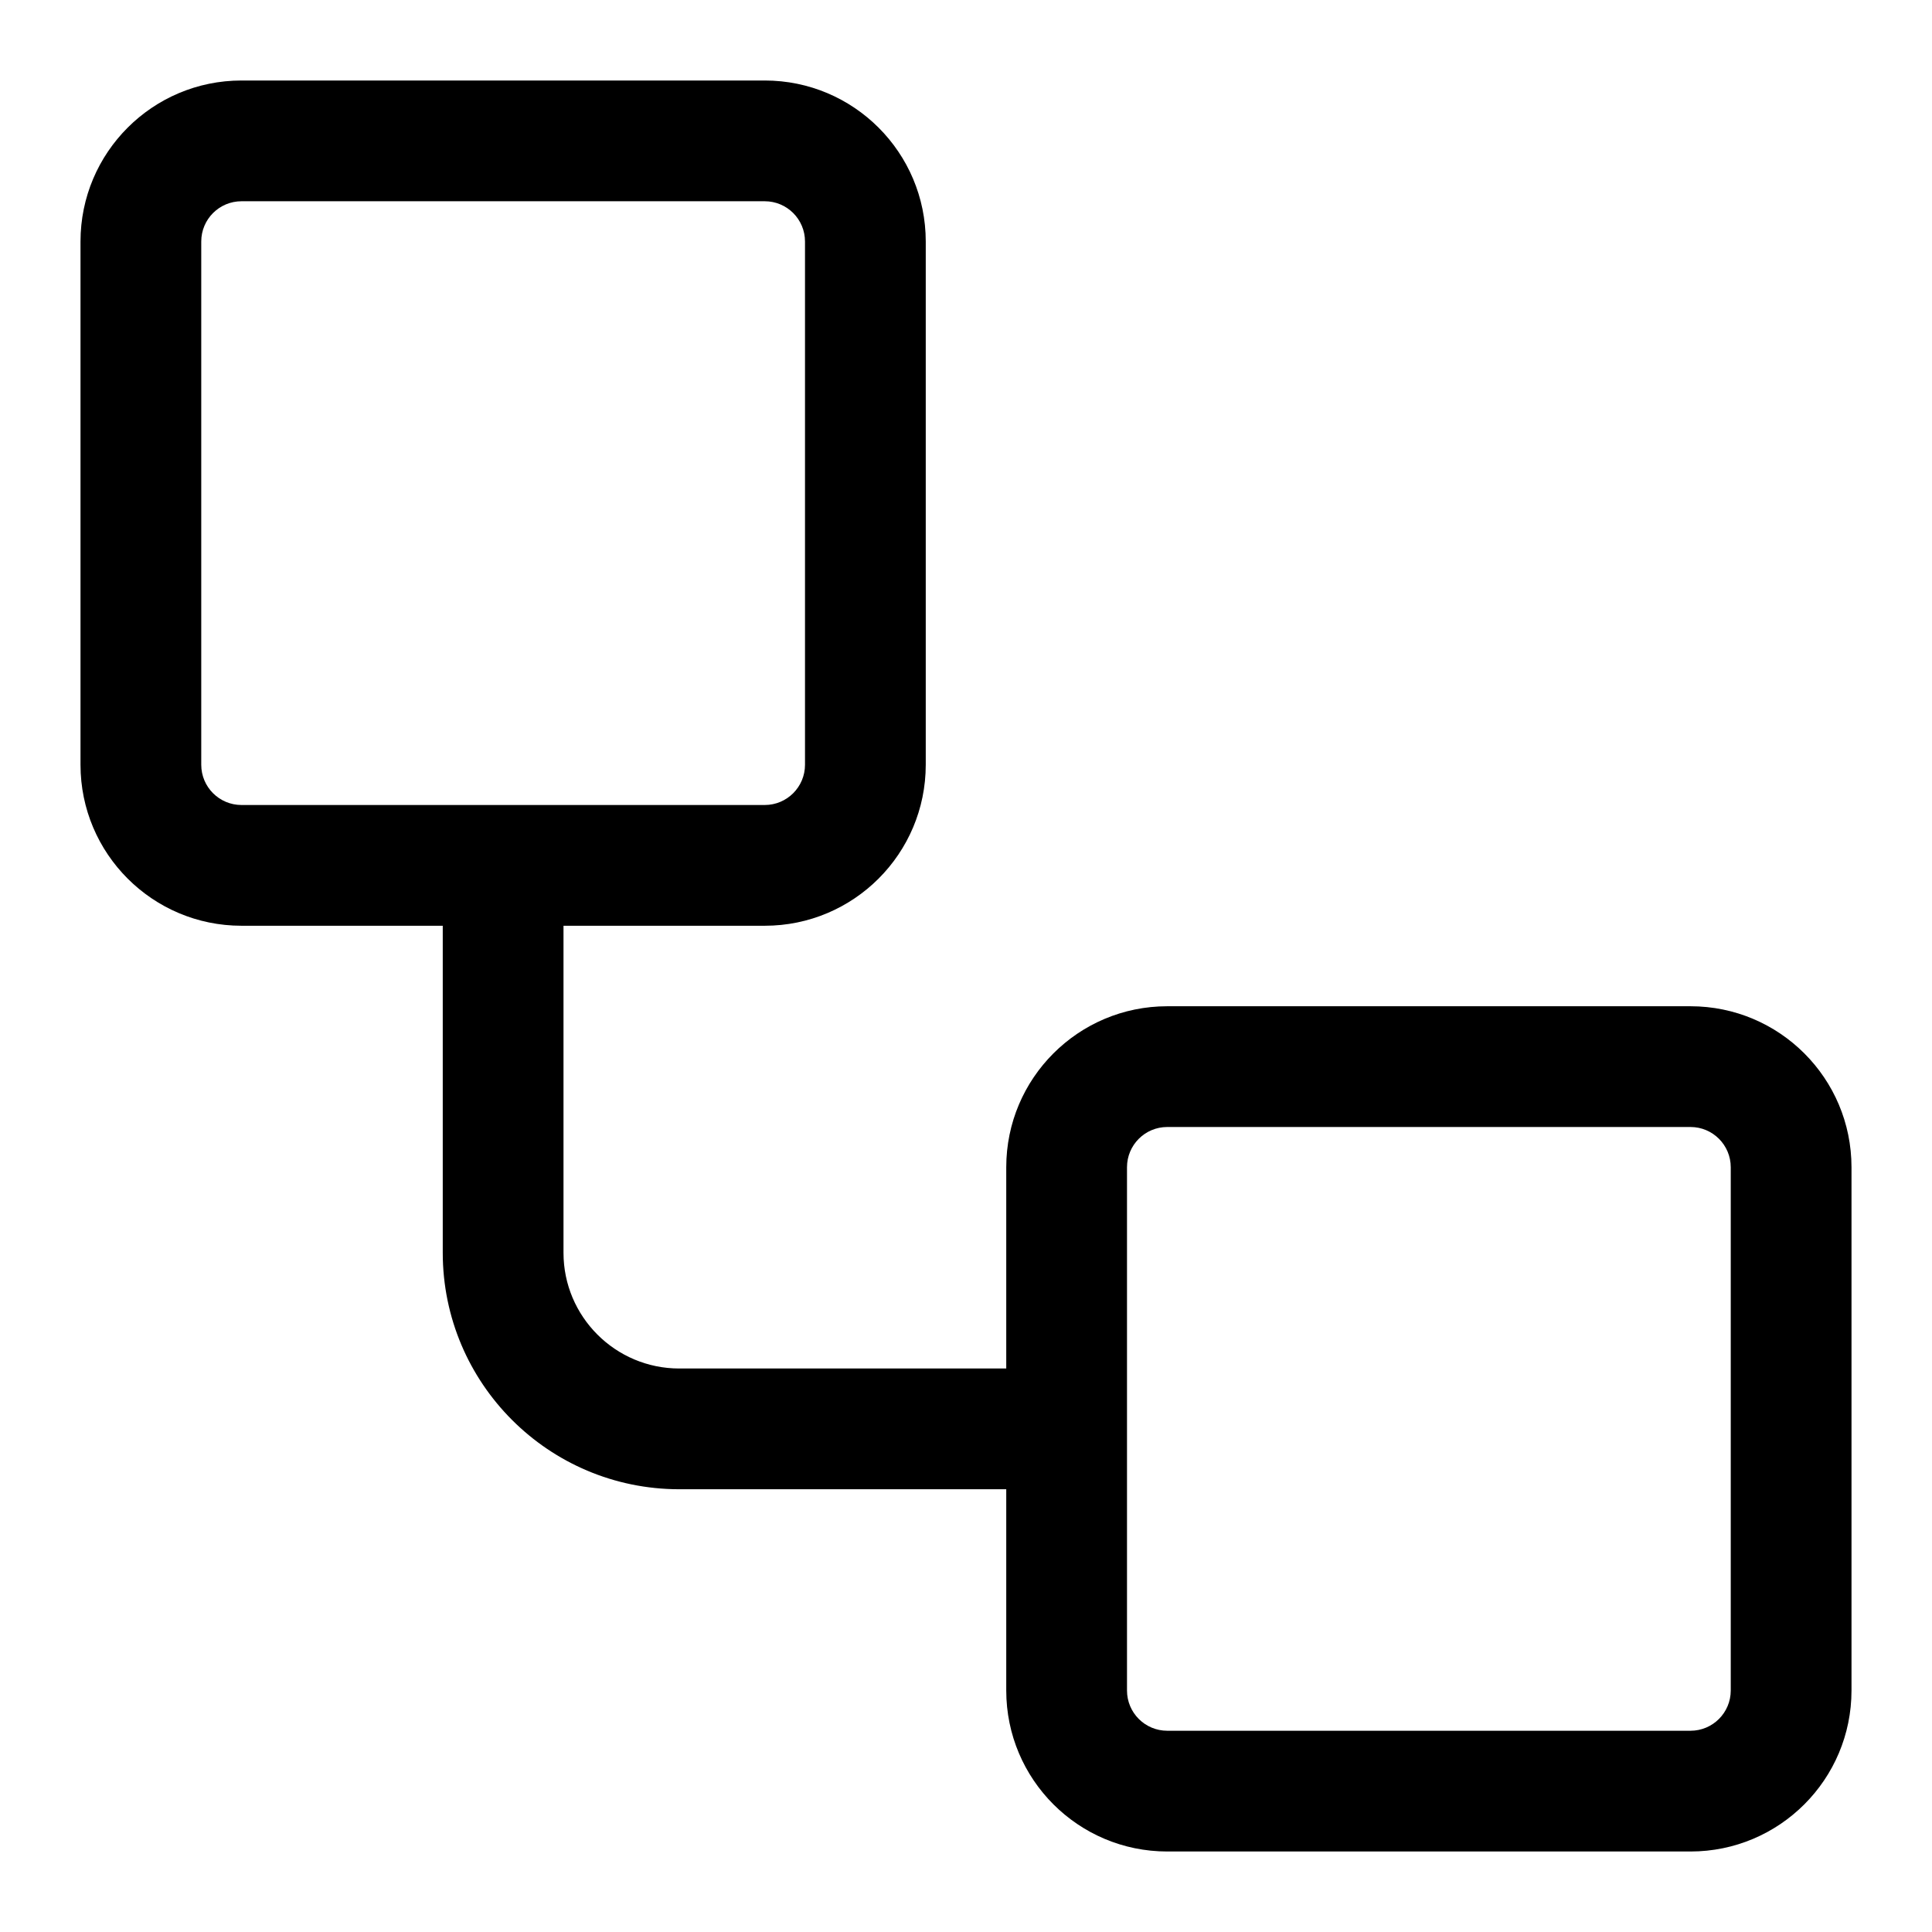
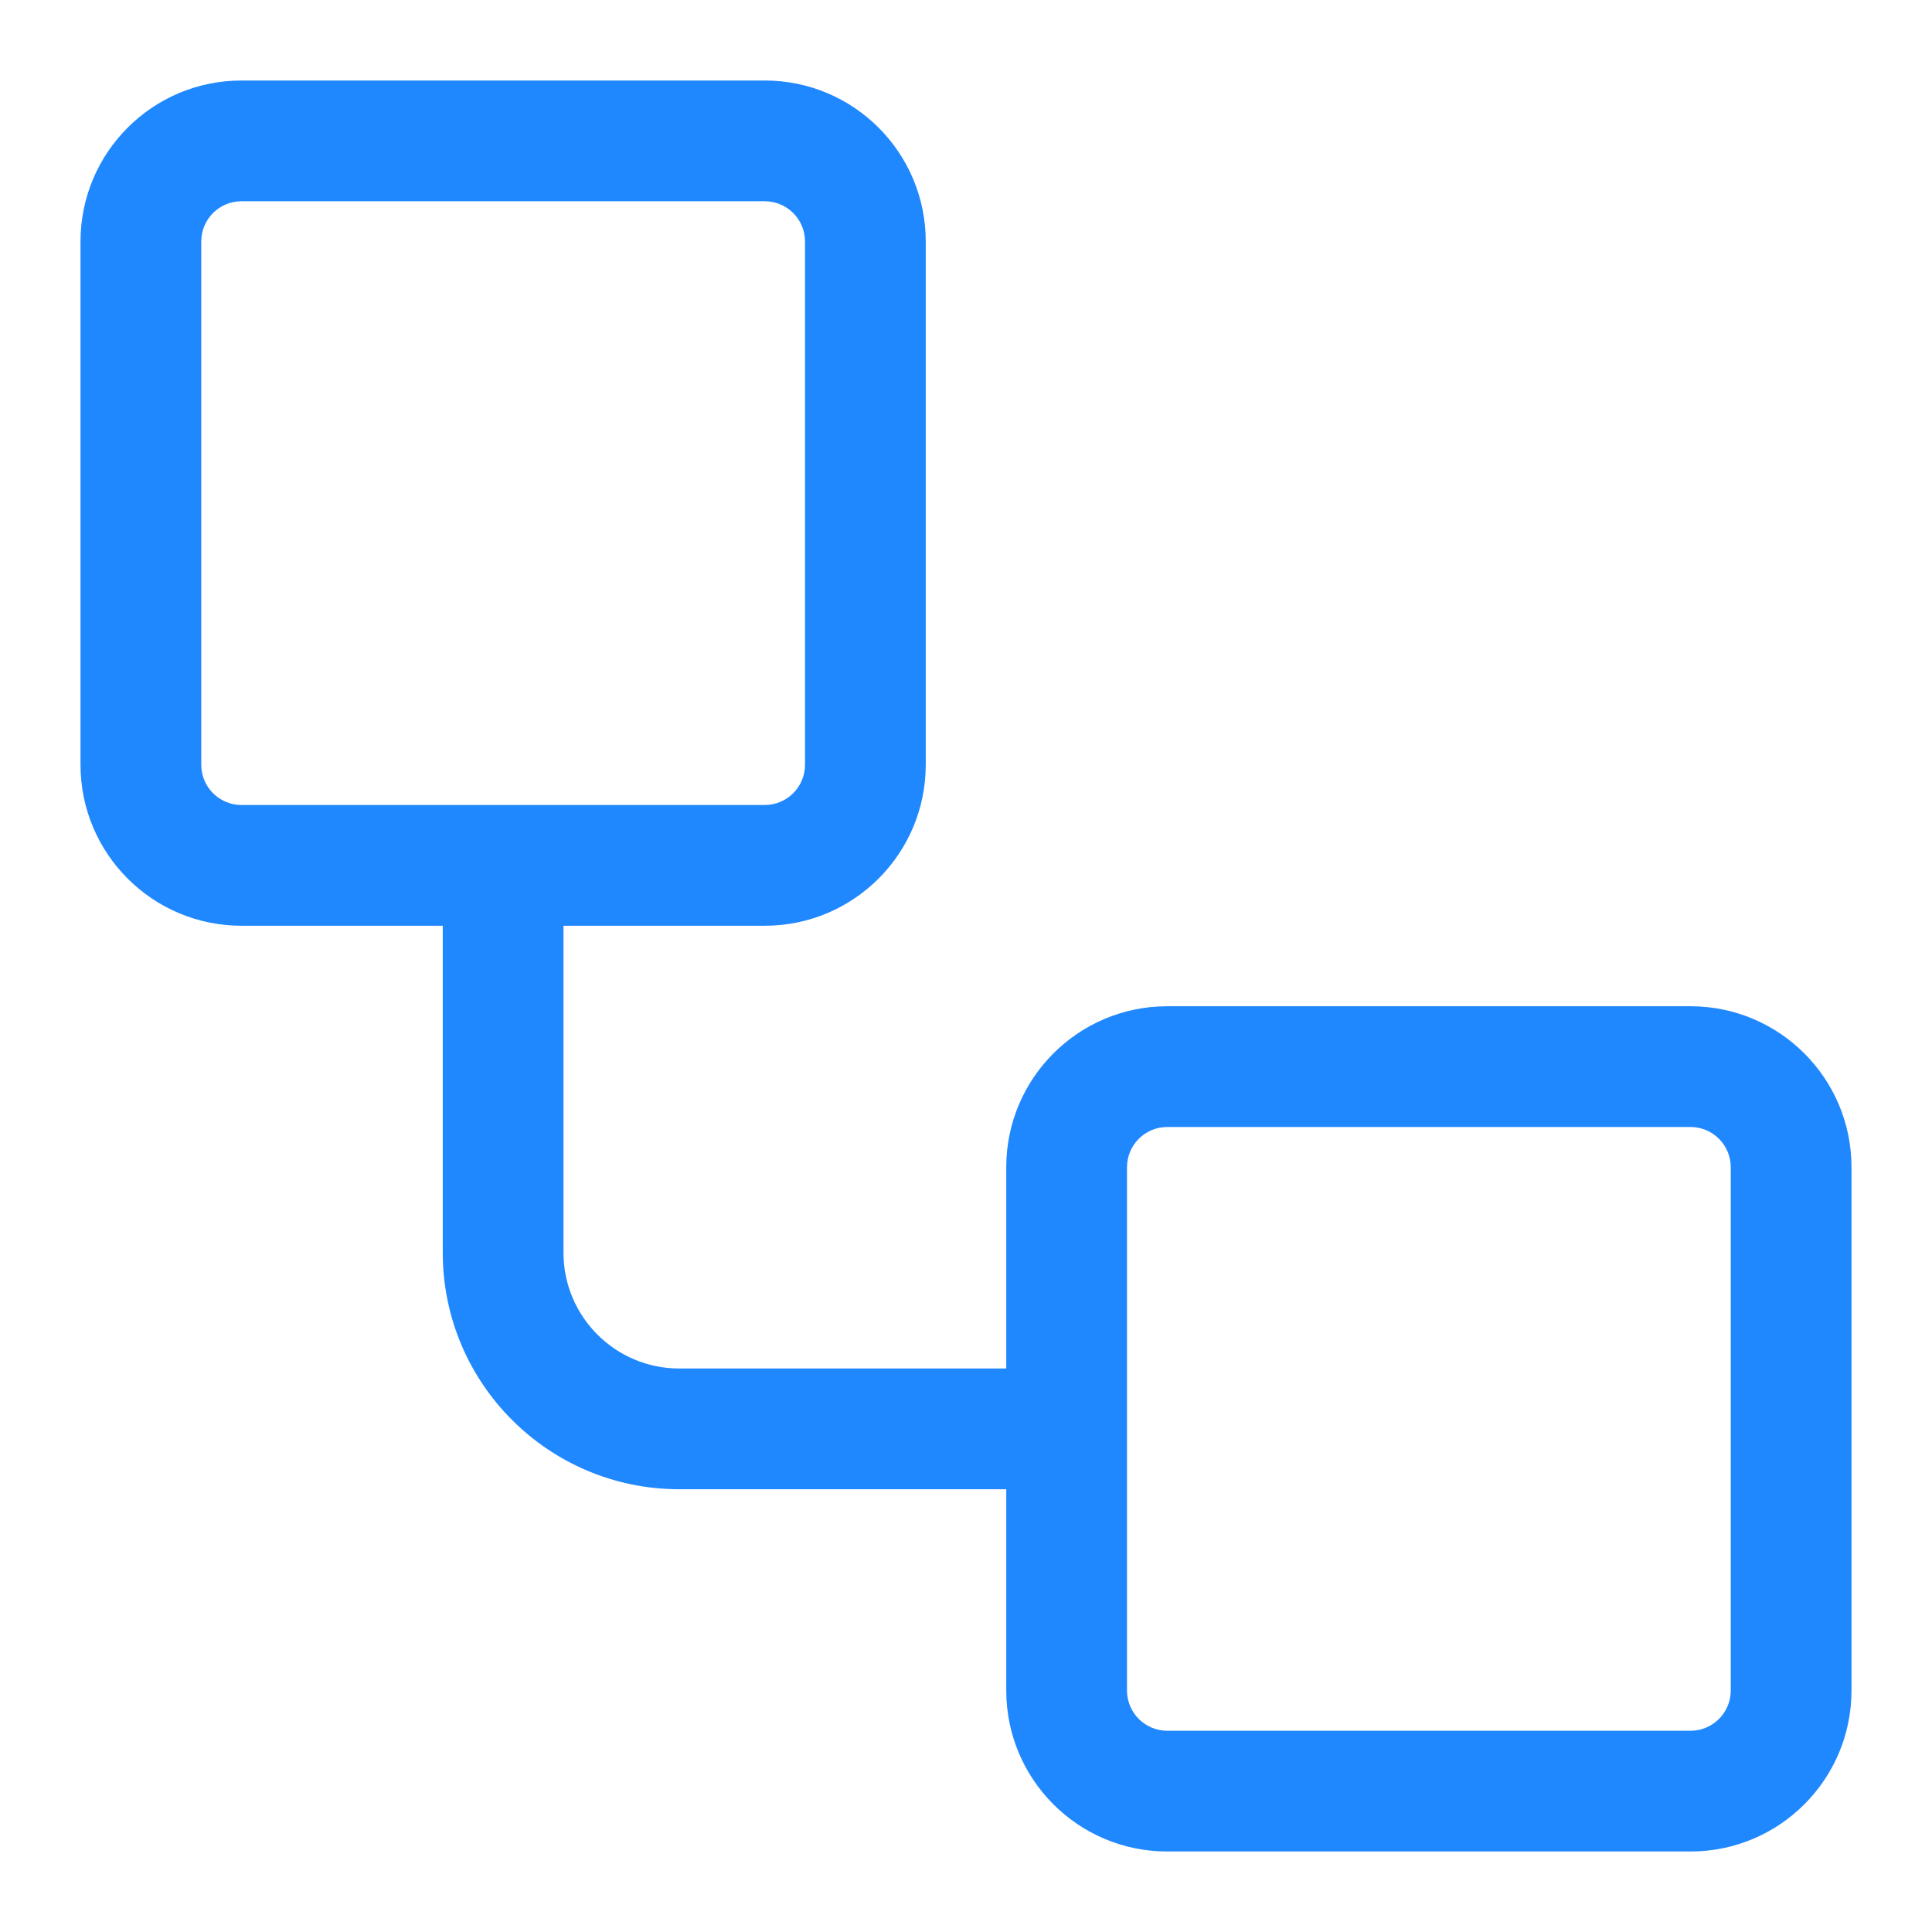
- <svg xmlns="http://www.w3.org/2000/svg" width="24" height="24" viewBox="0 0 24 24">
+ <svg xmlns="http://www.w3.org/2000/svg" fill="#2088FF" width="24" height="24" viewBox="0 0 24 24">
  <path d="M1 3a2 2 0 0 1 2-2h6.5a2 2 0 0 1 2 2v6.5a2 2 0 0 1-2 2H7v4.063C7 16.355 7.644 17 8.438 17H12.5v-2.5a2 2 0 0 1 2-2H21a2 2 0 0 1 2 2V21a2 2 0 0 1-2 2h-6.5a2 2 0 0 1-2-2v-2.5H8.437A2.939 2.939 0 0 1 5.5 15.562V11.5H3a2 2 0 0 1-2-2Zm2-.5a.5.5 0 0 0-.5.5v6.5a.5.5 0 0 0 .5.5h6.5a.5.5 0 0 0 .5-.5V3a.5.5 0 0 0-.5-.5ZM14.5 14a.5.5 0 0 0-.5.5V21a.5.5 0 0 0 .5.5H21a.5.5 0 0 0 .5-.5v-6.5a.5.5 0 0 0-.5-.5Z" />
</svg>
